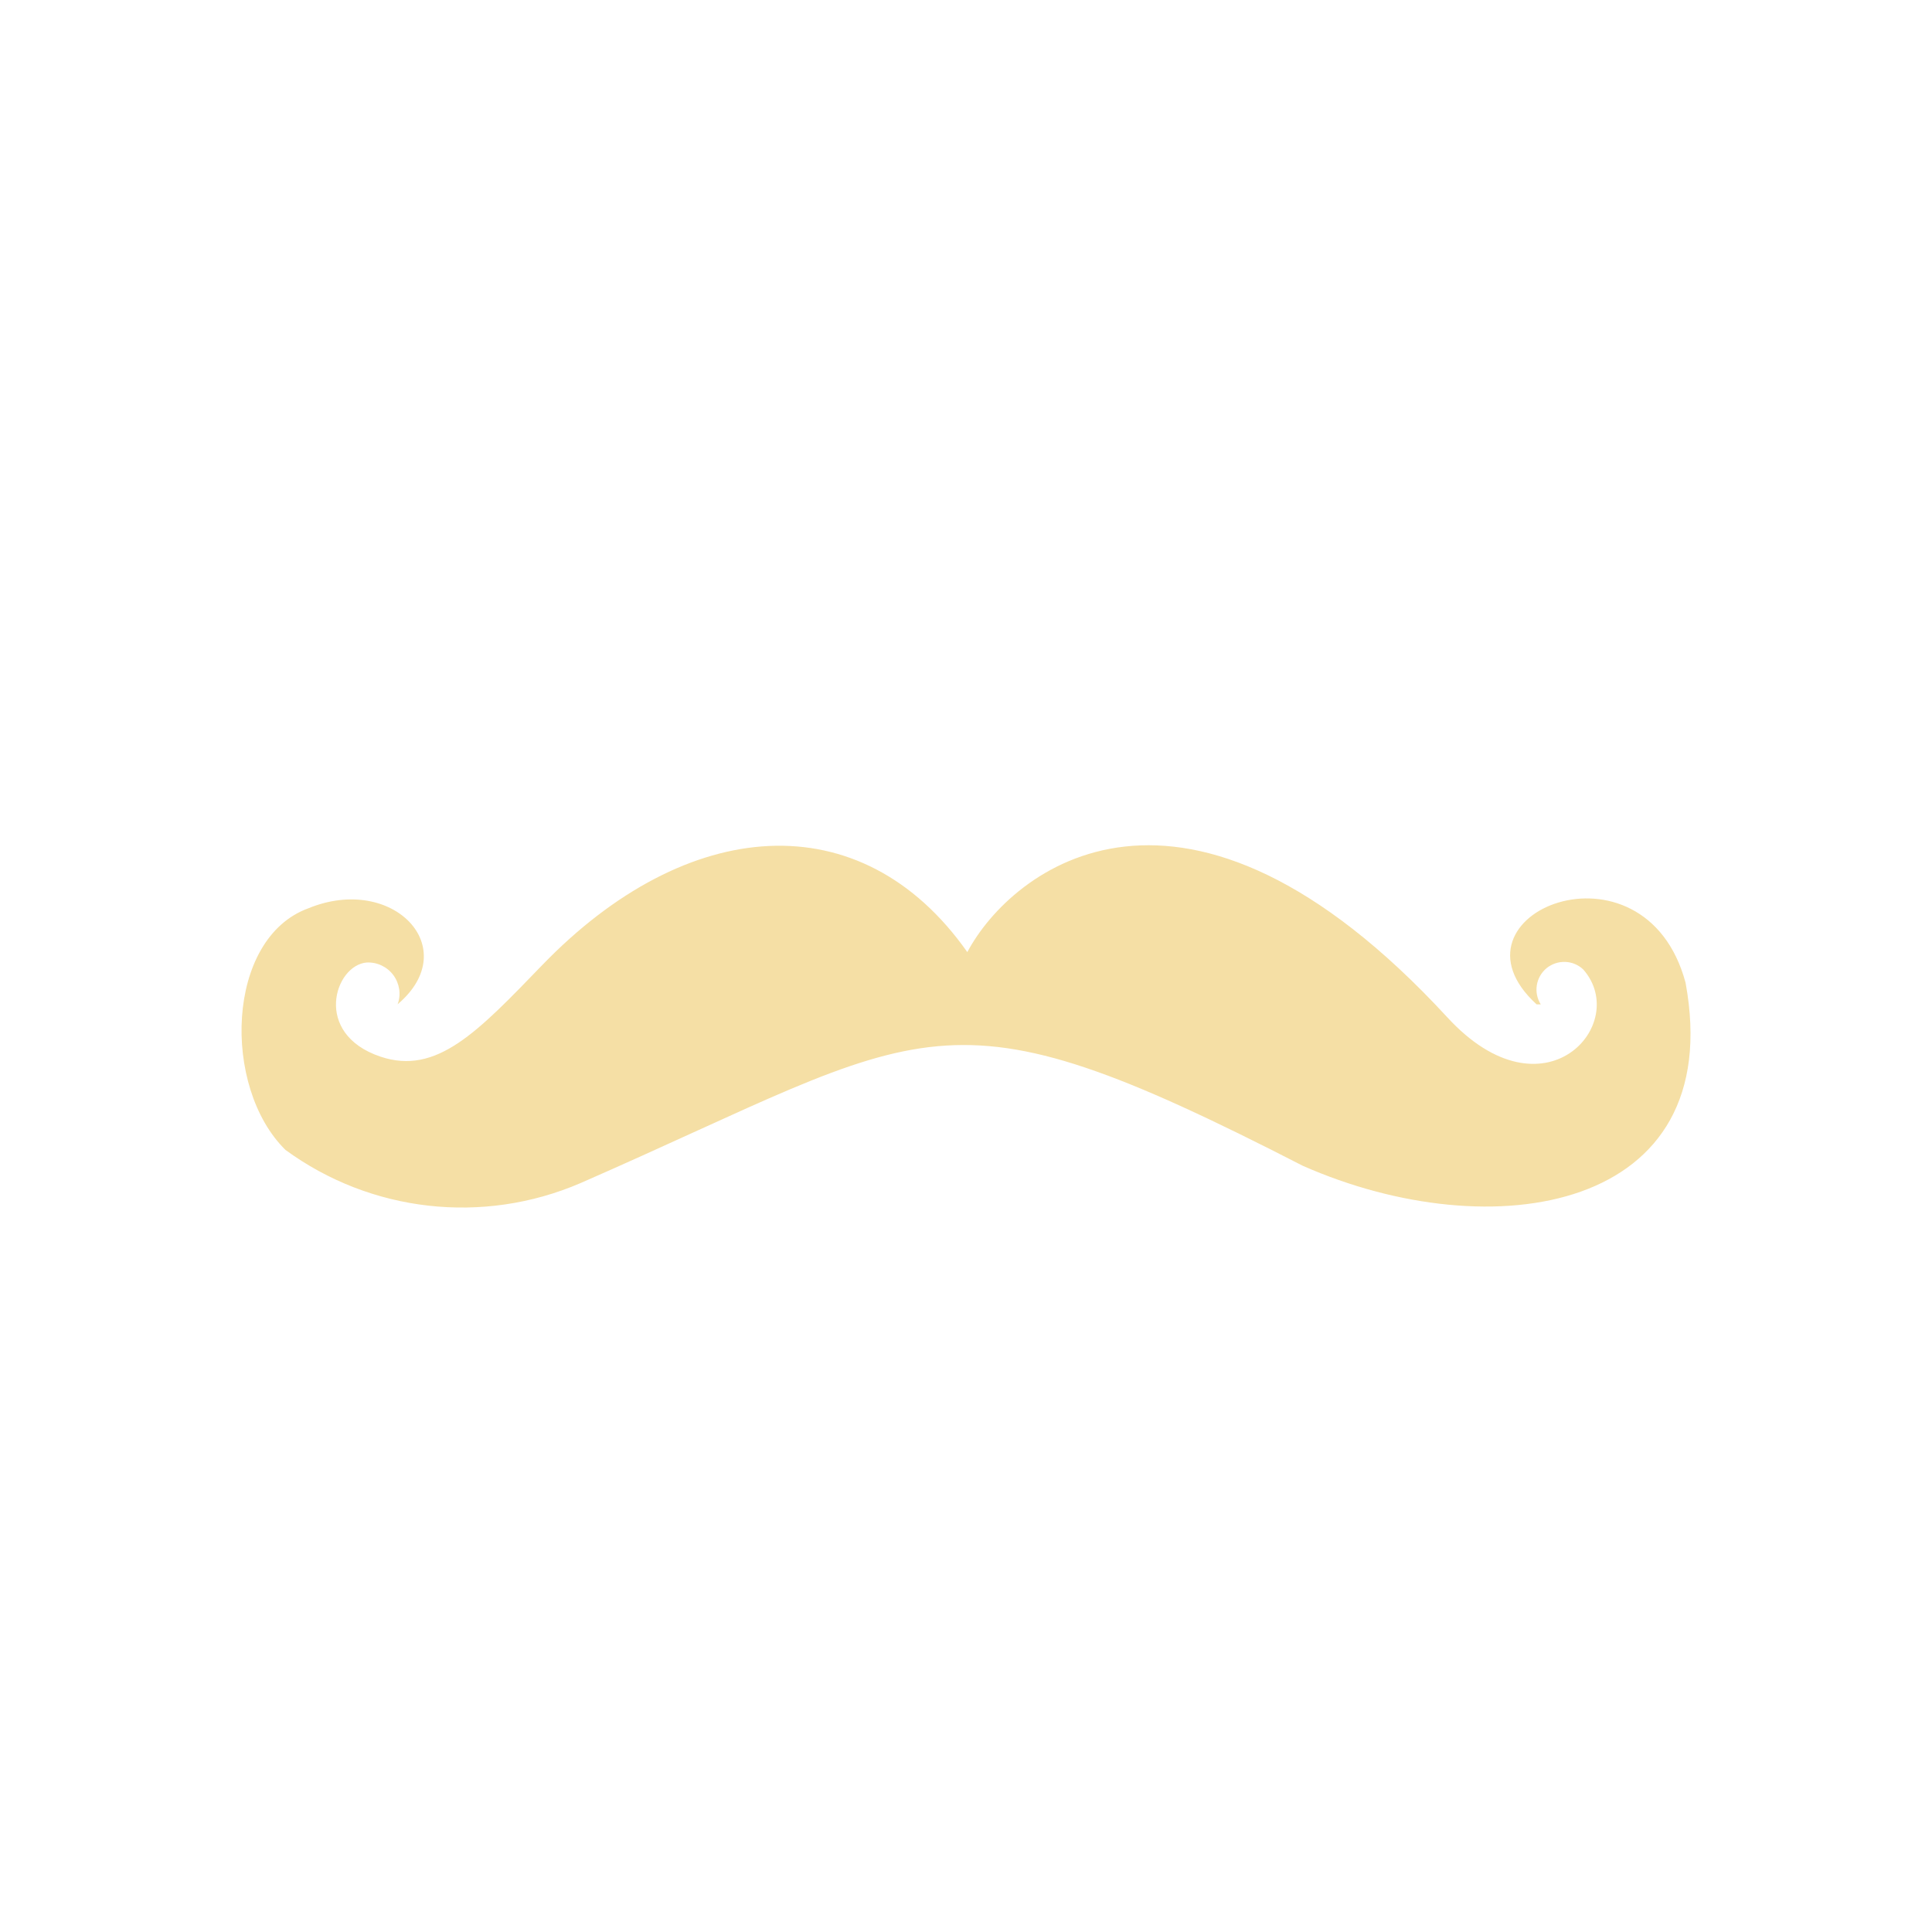
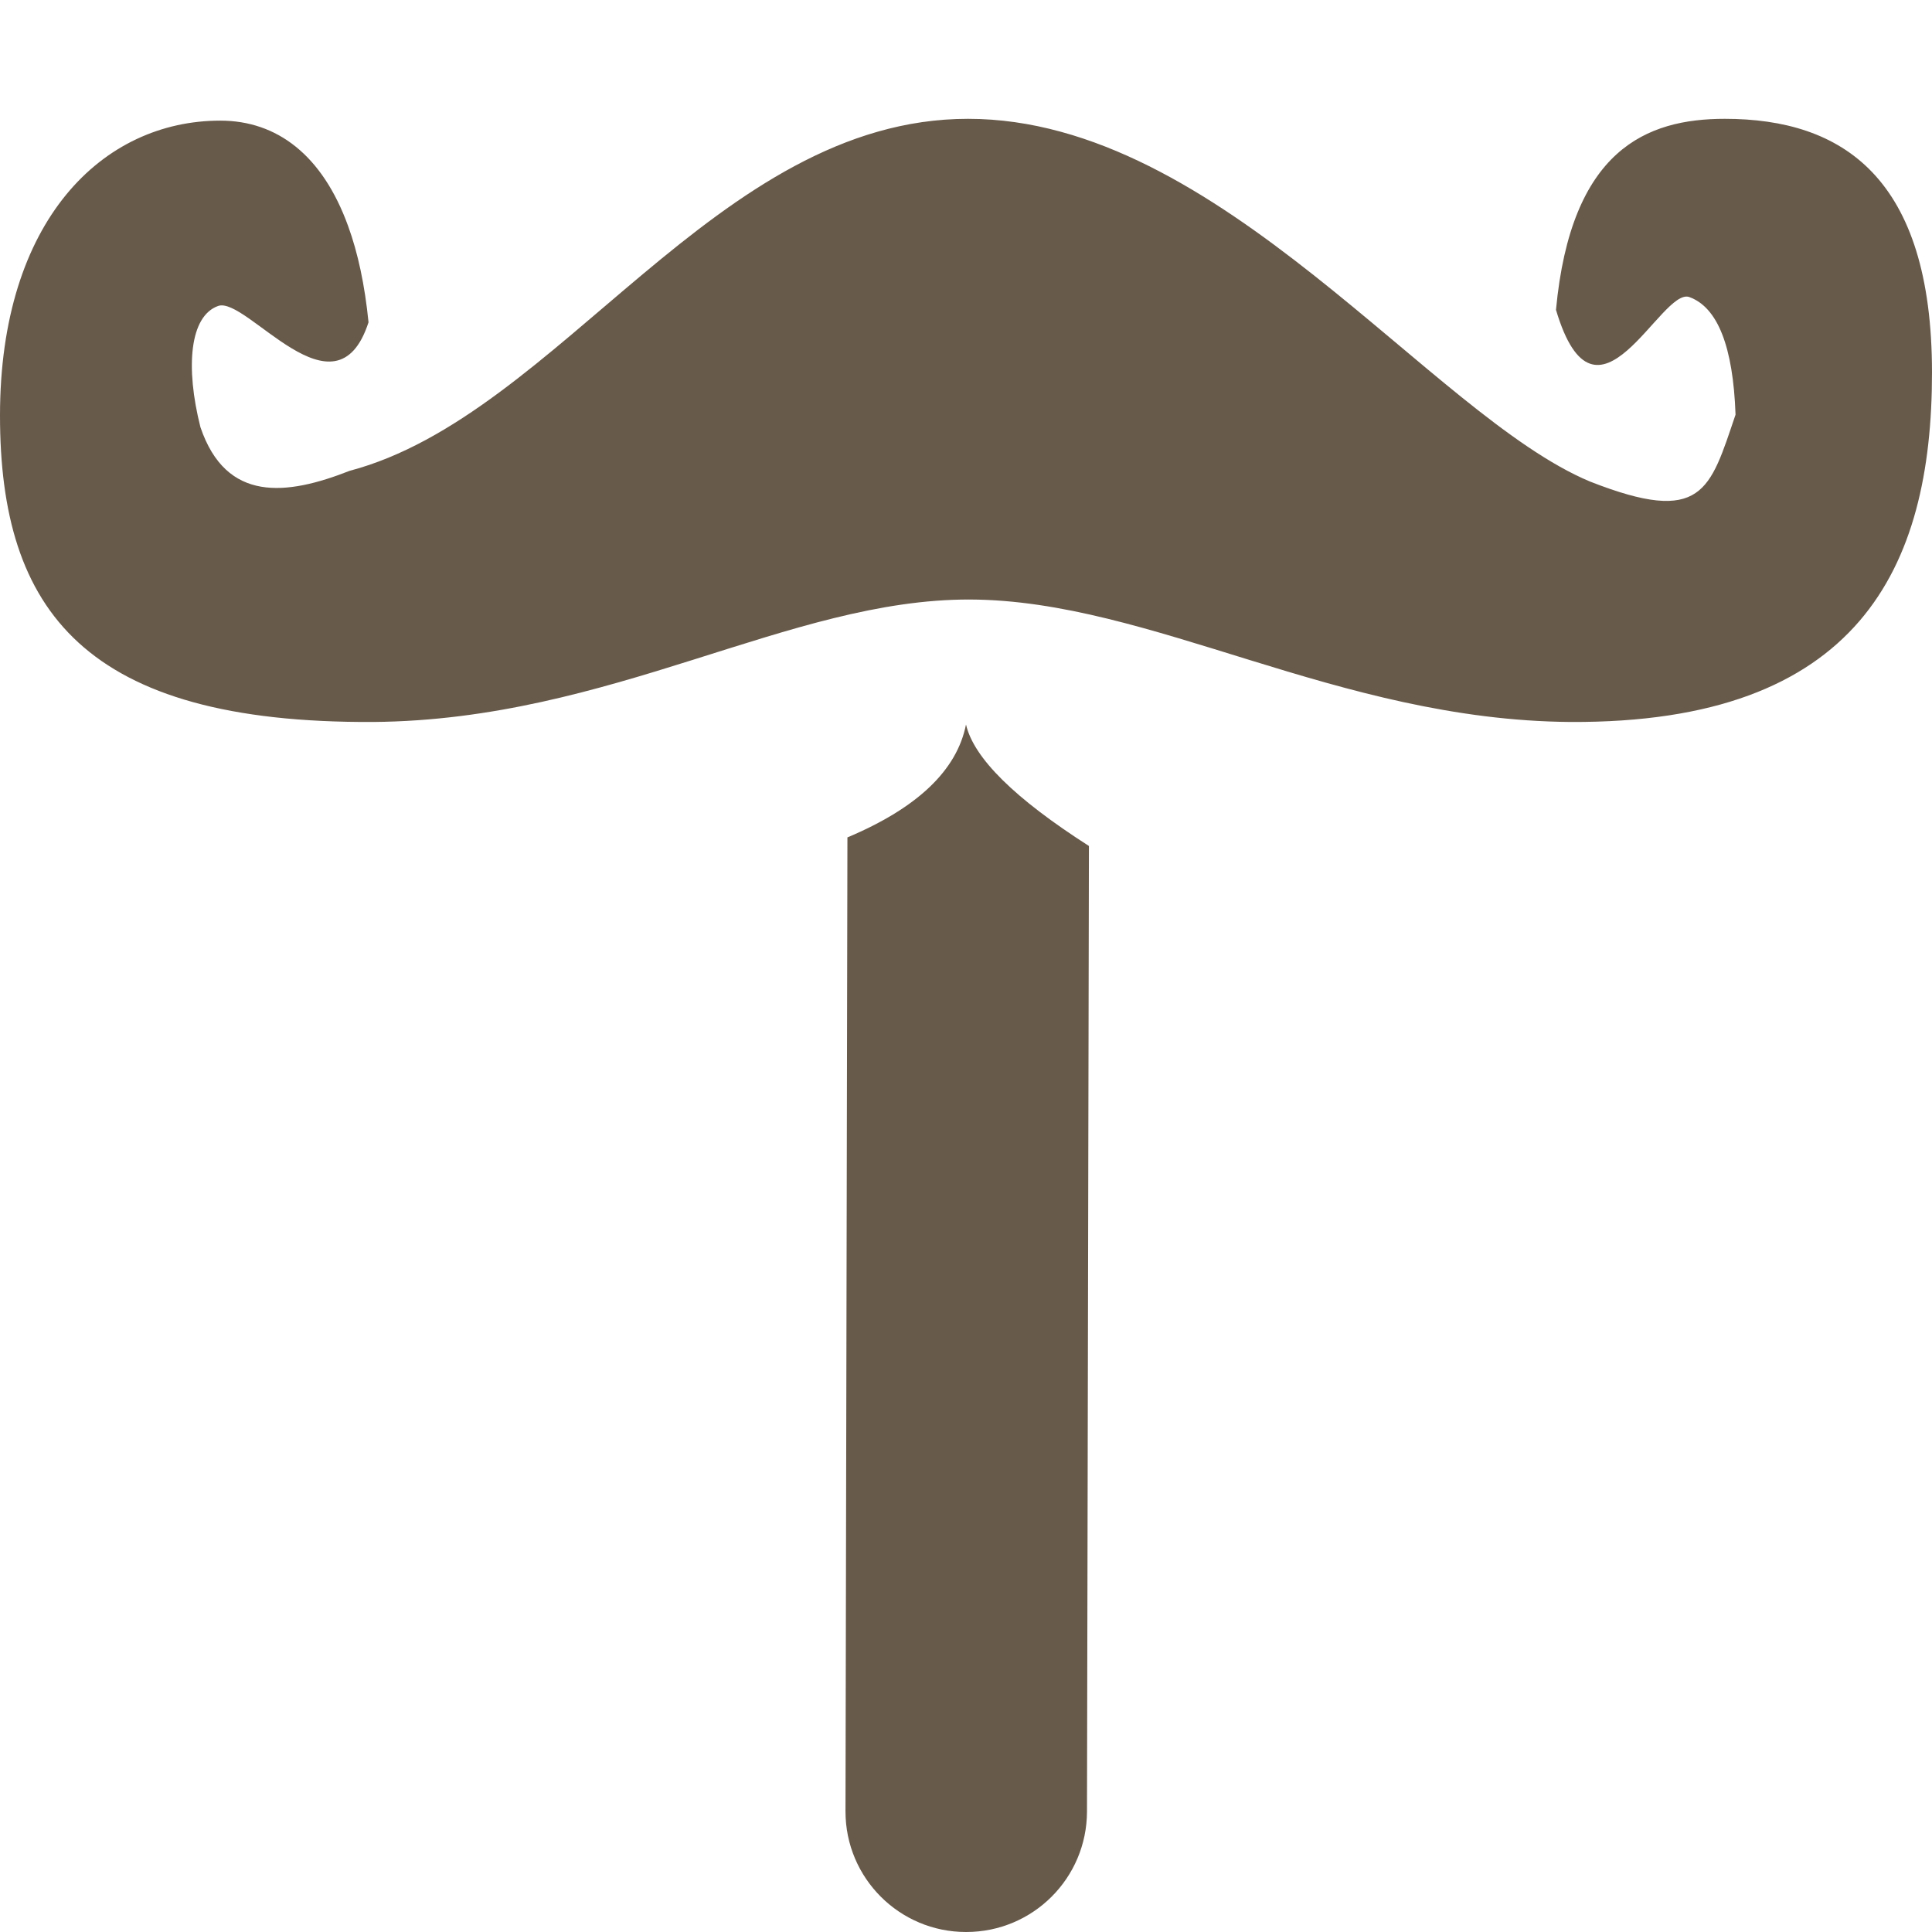
- <svg xmlns="http://www.w3.org/2000/svg" width="16" height="16" viewBox="0 0 16 16" fill="none">
-   <g id="handlebars">
-     <path id="file_type_mustache" fill-rule="evenodd" clip-rule="evenodd" d="M3.293 8.317C3.323 8.236 3.309 8.146 3.258 8.076C3.207 8.007 3.124 7.967 3.037 7.971C2.771 7.993 2.587 8.562 3.152 8.751C3.616 8.906 3.955 8.547 4.49 7.993C5.686 6.755 7.131 6.635 8.011 7.885C8.374 7.2 9.805 6.058 11.987 8.426C12.789 9.297 13.507 8.478 13.112 8.029C13.028 7.949 12.898 7.945 12.808 8.018C12.719 8.092 12.698 8.22 12.76 8.318H12.726C11.906 7.57 13.619 6.875 13.959 8.138C14.309 10.038 12.355 10.346 10.79 9.655C7.765 8.102 7.733 8.519 4.805 9.799C3.999 10.145 3.071 10.04 2.364 9.523C1.836 9.004 1.869 7.771 2.554 7.522C3.253 7.235 3.844 7.851 3.293 8.317Z" fill="#F5DFA5" />
-   </g>
+ <svg xmlns="http://www.w3.org/2000/svg" viewBox="0 0 16 16">
+   <path fill="#685A4B" fill-rule="evenodd" d="M7.018,6.935 C7.598,6.691 7.925,6.379 8,6 C8.064,6.278 8.404,6.613 9.018,7.006 L9.002,15.002 C9.001,15.554 8.554,16 8.002,16 L8,16 C7.449,16 7.002,15.553 7.002,15.002 C7.002,15.001 7.002,15.001 7.002,15 L7.018,6.935 Z M2.896,3.899 C4.629,3.441 5.931,0.984 8.017,0.984 C10.103,0.984 11.851,3.438 13.168,3.988 C14.103,4.355 14.16,4.06 14.373,3.434 C14.353,2.87 14.225,2.545 13.99,2.46 C13.755,2.376 13.22,3.689 12.886,2.566 C13.01,1.239 13.635,0.984 14.284,0.984 C15.257,0.984 16,1.468 16,3.086 C16,4.704 15.394,5.992 13.004,5.979 C11.073,5.964 9.532,4.97 8.033,4.965 C6.534,4.96 5.063,5.963 3.092,5.979 C0.702,5.992 0,5.059 0,3.441 C0,1.823 0.851,0.999 1.824,0.999 C2.295,0.999 2.67,1.285 2.883,1.872 C2.964,2.094 3.021,2.36 3.052,2.669 C2.779,3.508 2.041,2.449 1.806,2.534 C1.571,2.618 1.534,3.04 1.66,3.538 C1.873,4.165 2.374,4.104 2.896,3.899 Z" />
</svg>
